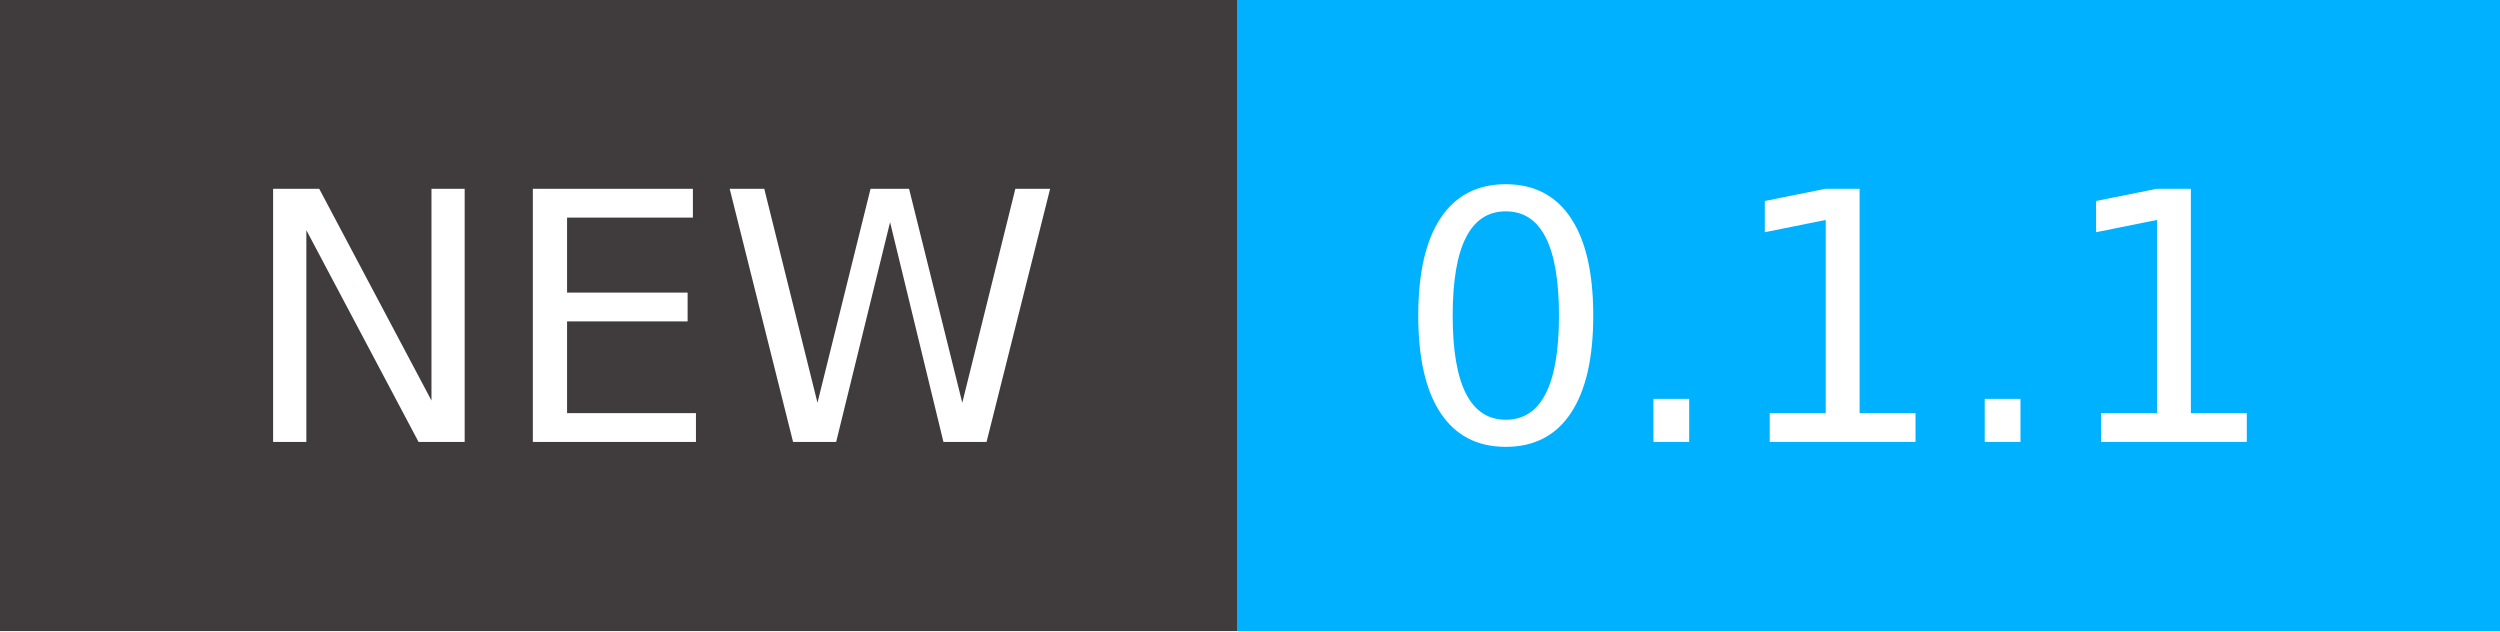
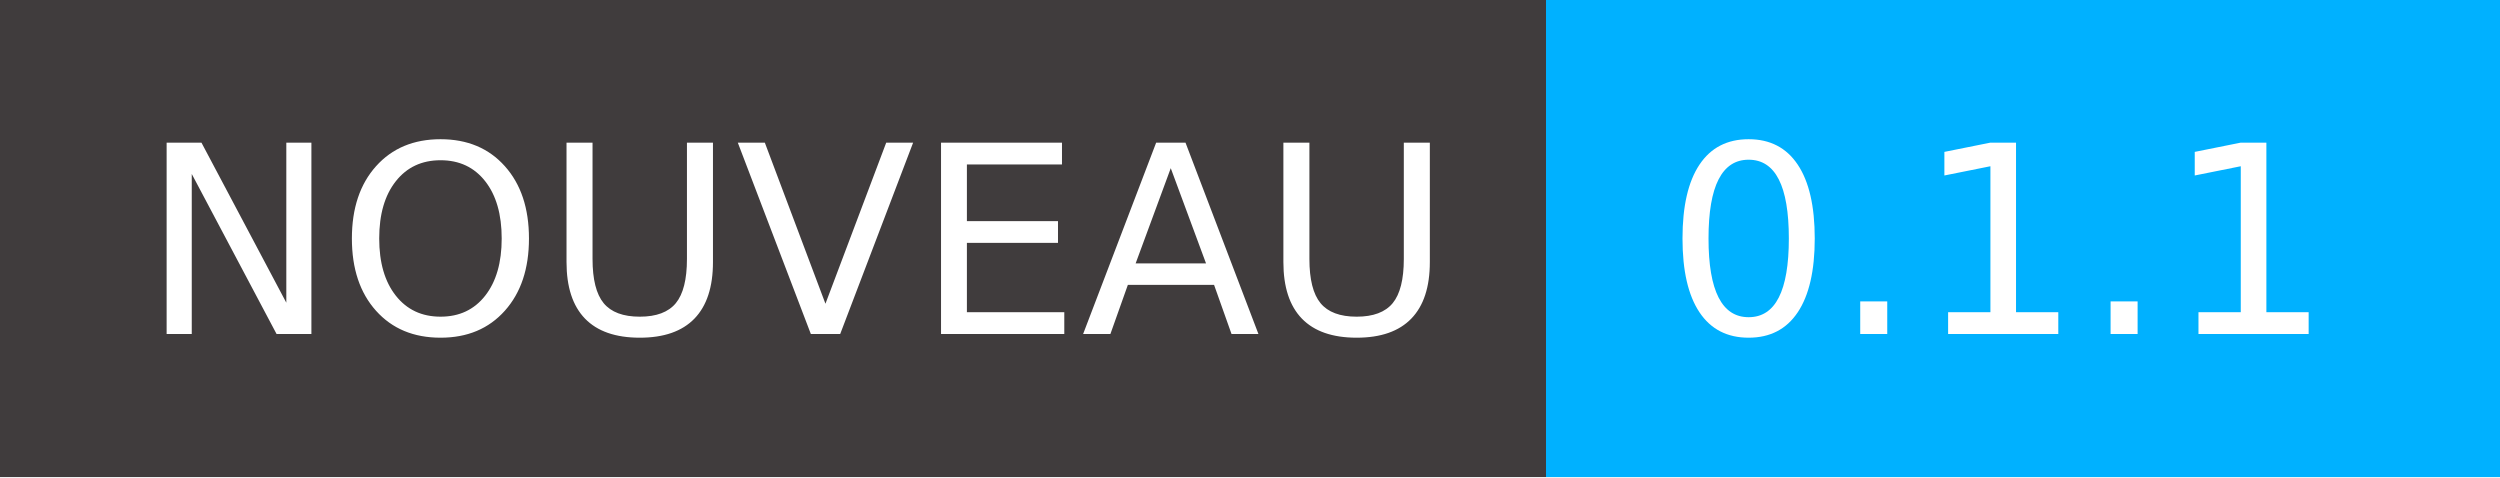
- <svg xmlns="http://www.w3.org/2000/svg" viewBox="0 0 792 200">
+ <svg xmlns="http://www.w3.org/2000/svg" viewBox="0 0 1048 200">
  <g shape-rendering="crispEdges">
-     <path fill="#403c3d" d="M0 0h392v2e2H0z" />
-     <path fill="#00b1ff" d="M392 0h4e2v2e2H392z" />
+     <path fill="#403c3d" d="M0 0h648v2e2H0z" />
+     <path fill="#00b1ff" d="M648 0h4e2v2e2H648z" />
  </g>
  <g fill="#fff" text-anchor="middle" font-family="DejaVu Sans,Verdana,Geneva,sans-serif" font-size="110">
-     <text x="206" y="140" textLength="292">NEW</text>
-     <text x="582" y="140" textLength="300">0.1.1</text>
+     <text x="334" y="140" textLength="548">NOUVEAU</text>
+     <text x="838" y="140" textLength="300">0.1.1</text>
  </g>
</svg>
